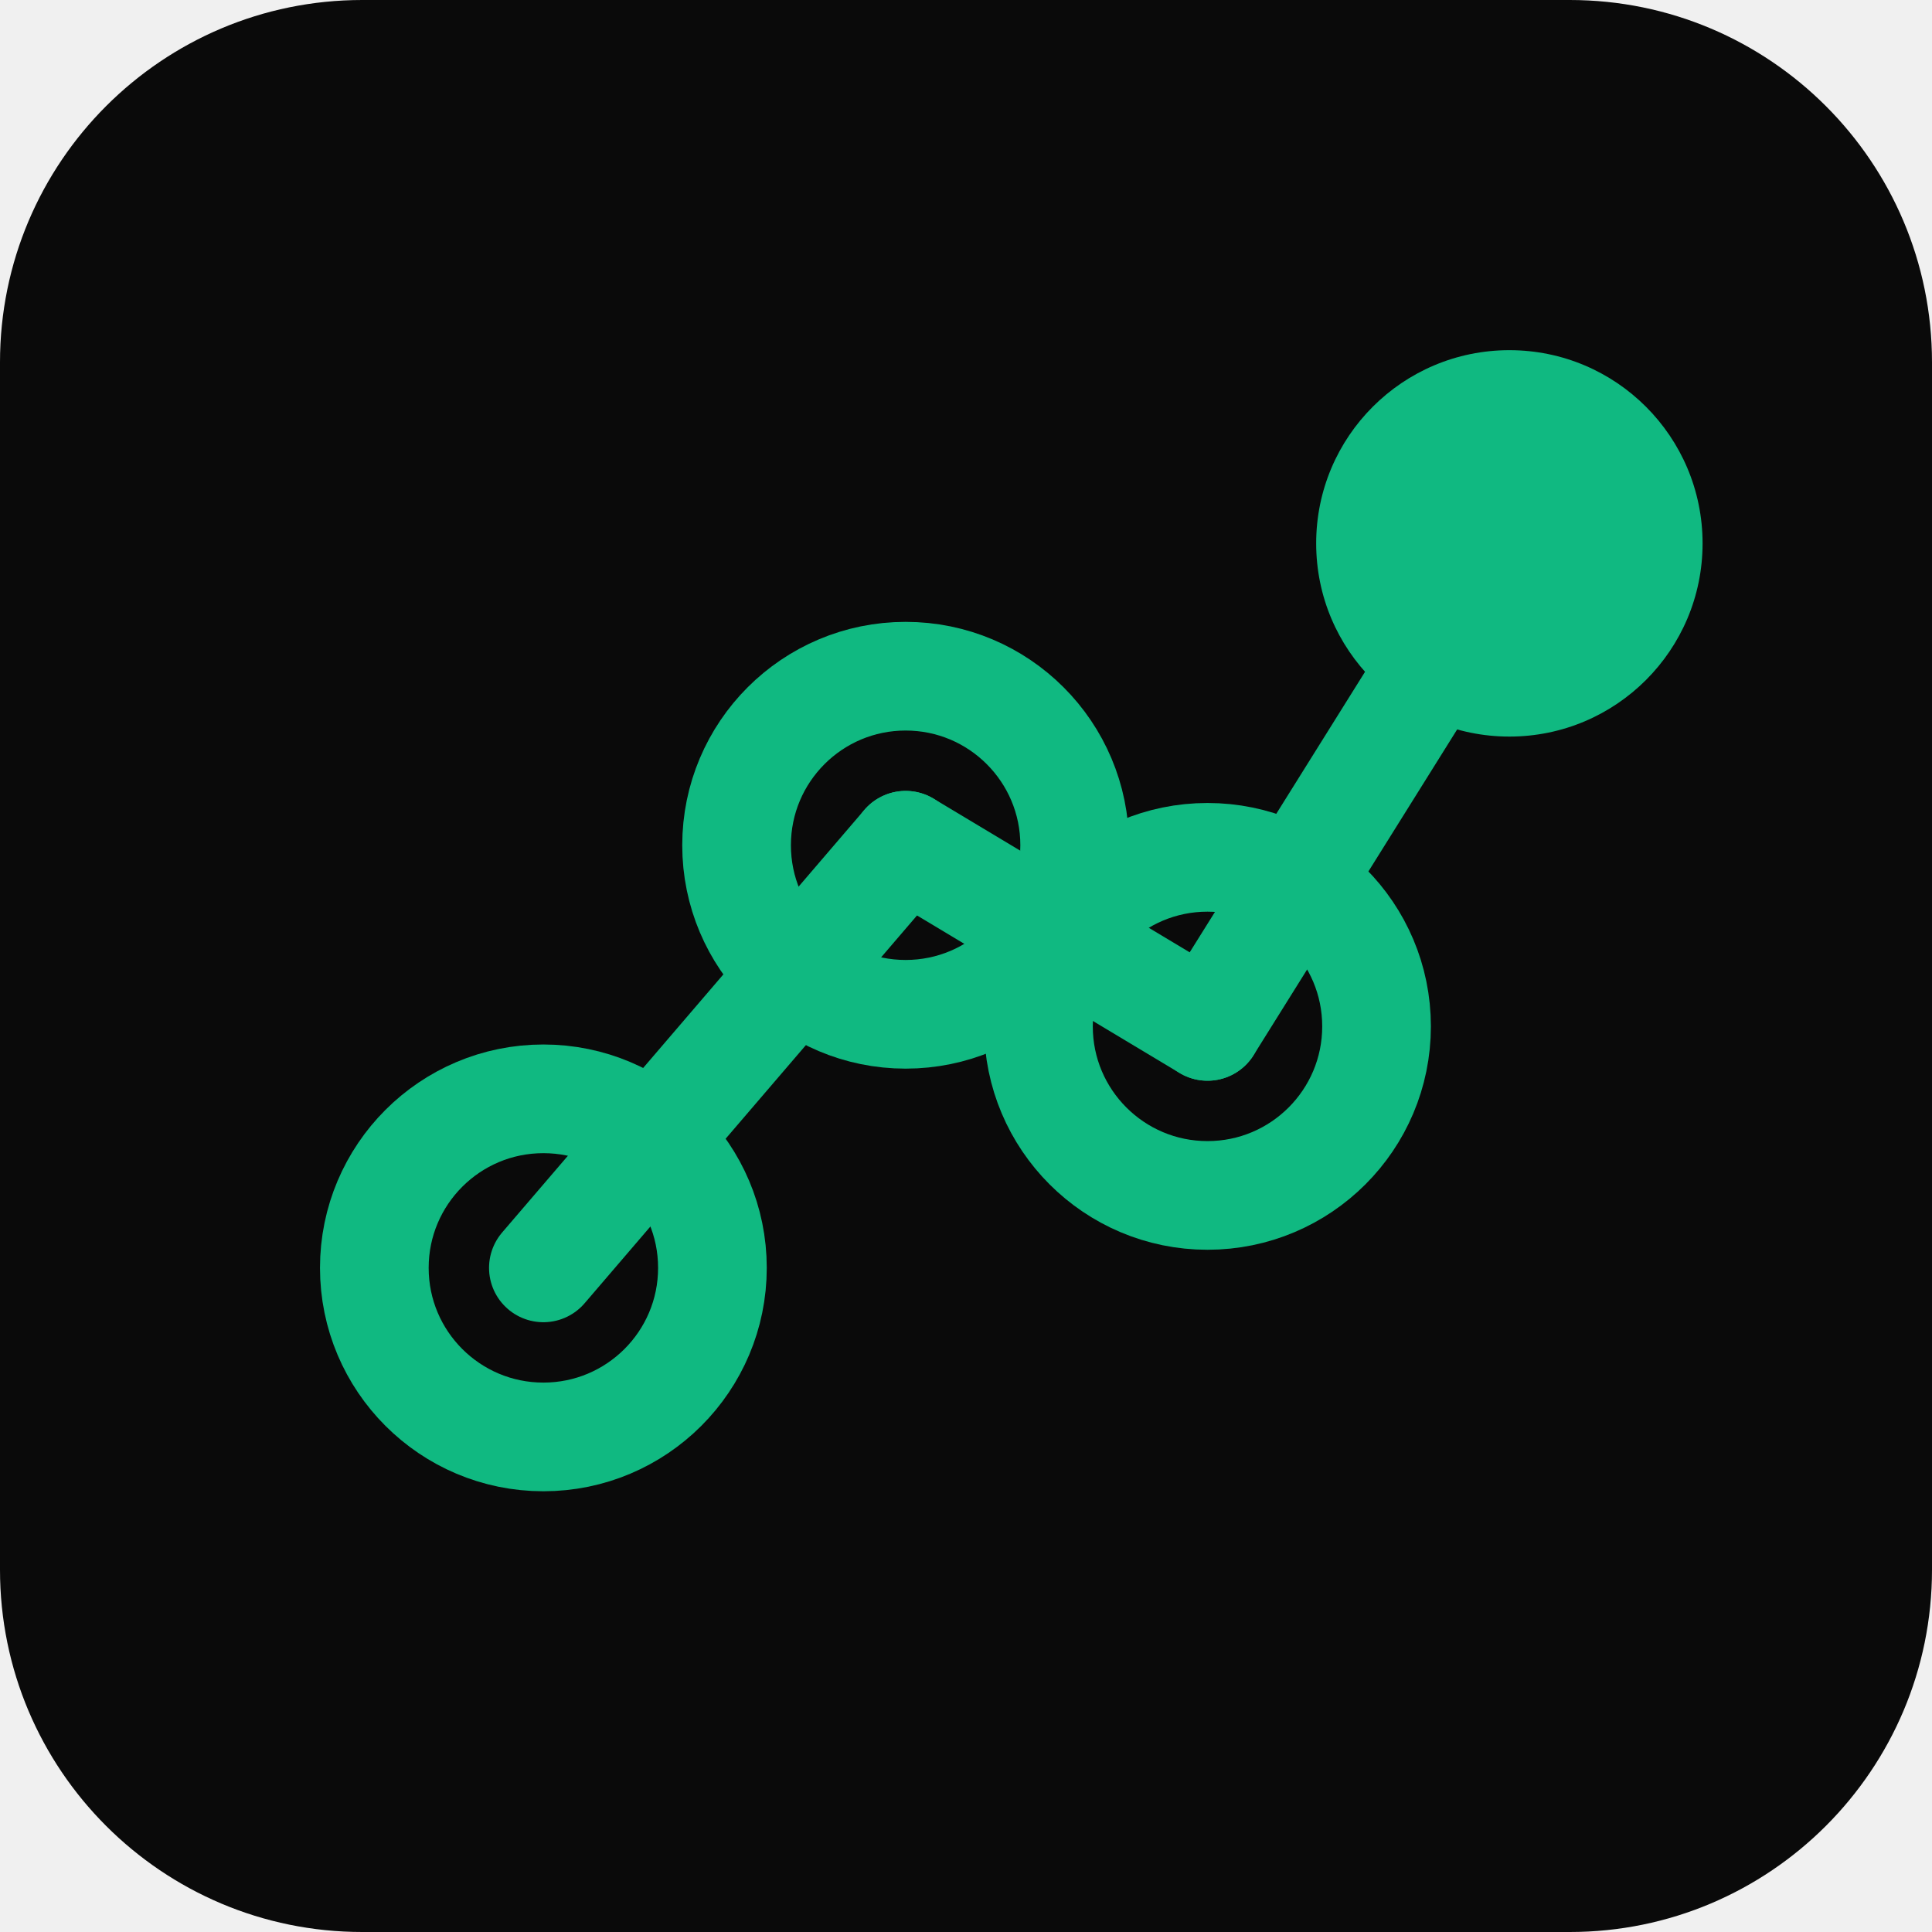
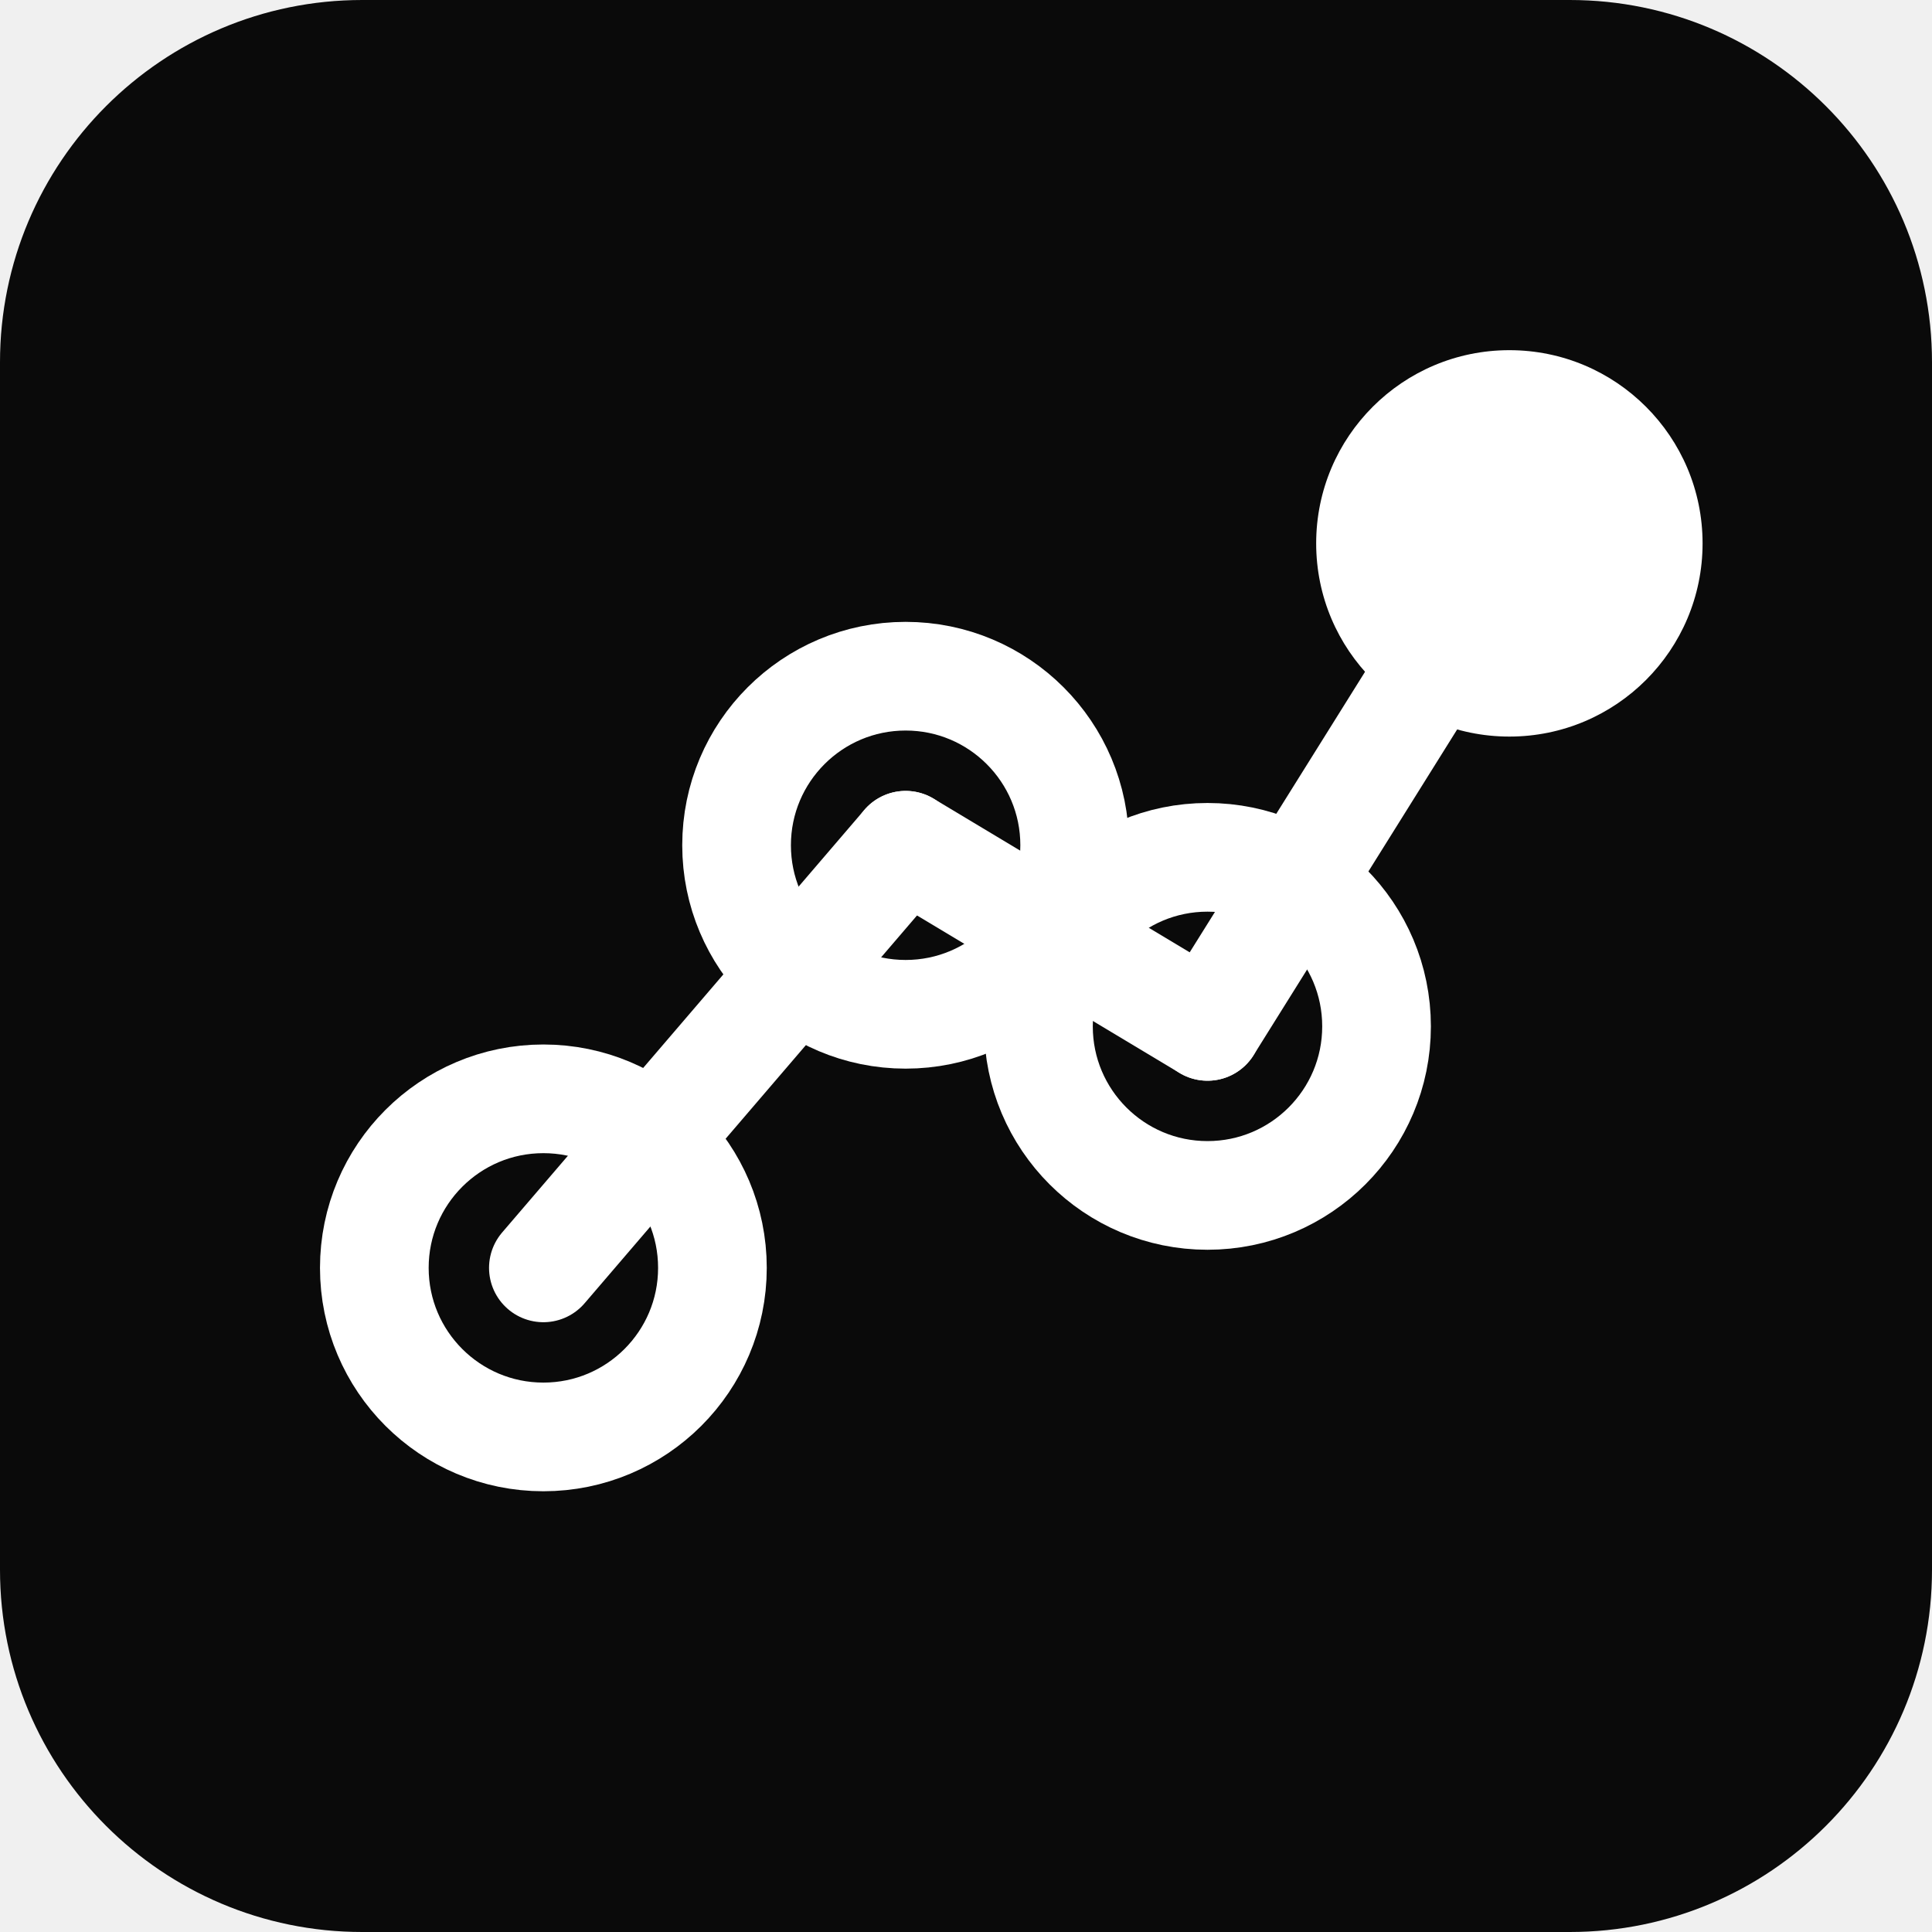
<svg xmlns="http://www.w3.org/2000/svg" viewBox="0 0 32 32">
  <rect width="32" height="32" rx="6" fill="#0A0A0A" />
-   <line x1="9" y1="21" x2="15" y2="14" stroke="#10B981" stroke-width="1.8" stroke-linecap="round" />
-   <line x1="15" y1="14" x2="20" y2="17" stroke="#10B981" stroke-width="1.8" stroke-linecap="round" />
-   <line x1="20" y1="17" x2="25" y2="9" stroke="#10B981" stroke-width="1.8" stroke-linecap="round" />
-   <circle cx="9" cy="21" r="2.8" fill="none" stroke="#10B981" stroke-width="1.8" />
-   <circle cx="15" cy="14" r="2.8" fill="none" stroke="#10B981" stroke-width="1.8" />
-   <circle cx="20" cy="17" r="2.8" fill="none" stroke="#10B981" stroke-width="1.8" />
-   <circle cx="25" cy="9" r="3.2" fill="#10B981" />
+   <line x1="9" y1="21" x2="15" y2="14" stroke="#FFFFFF" stroke-width="1.8" stroke-linecap="round" />
+   <line x1="15" y1="14" x2="20" y2="17" stroke="#FFFFFF" stroke-width="1.8" stroke-linecap="round" />
+   <line x1="20" y1="17" x2="25" y2="9" stroke="#FFFFFF" stroke-width="1.8" stroke-linecap="round" />
+   <circle cx="9" cy="21" r="2.8" fill="none" stroke="#FFFFFF" stroke-width="1.8" />
+   <circle cx="15" cy="14" r="2.8" fill="none" stroke="#FFFFFF" stroke-width="1.8" />
+   <circle cx="20" cy="17" r="2.8" fill="none" stroke="#FFFFFF" stroke-width="1.8" />
+   <circle cx="25" cy="9" r="3.2" fill="#FFFFFF" />
</svg>
